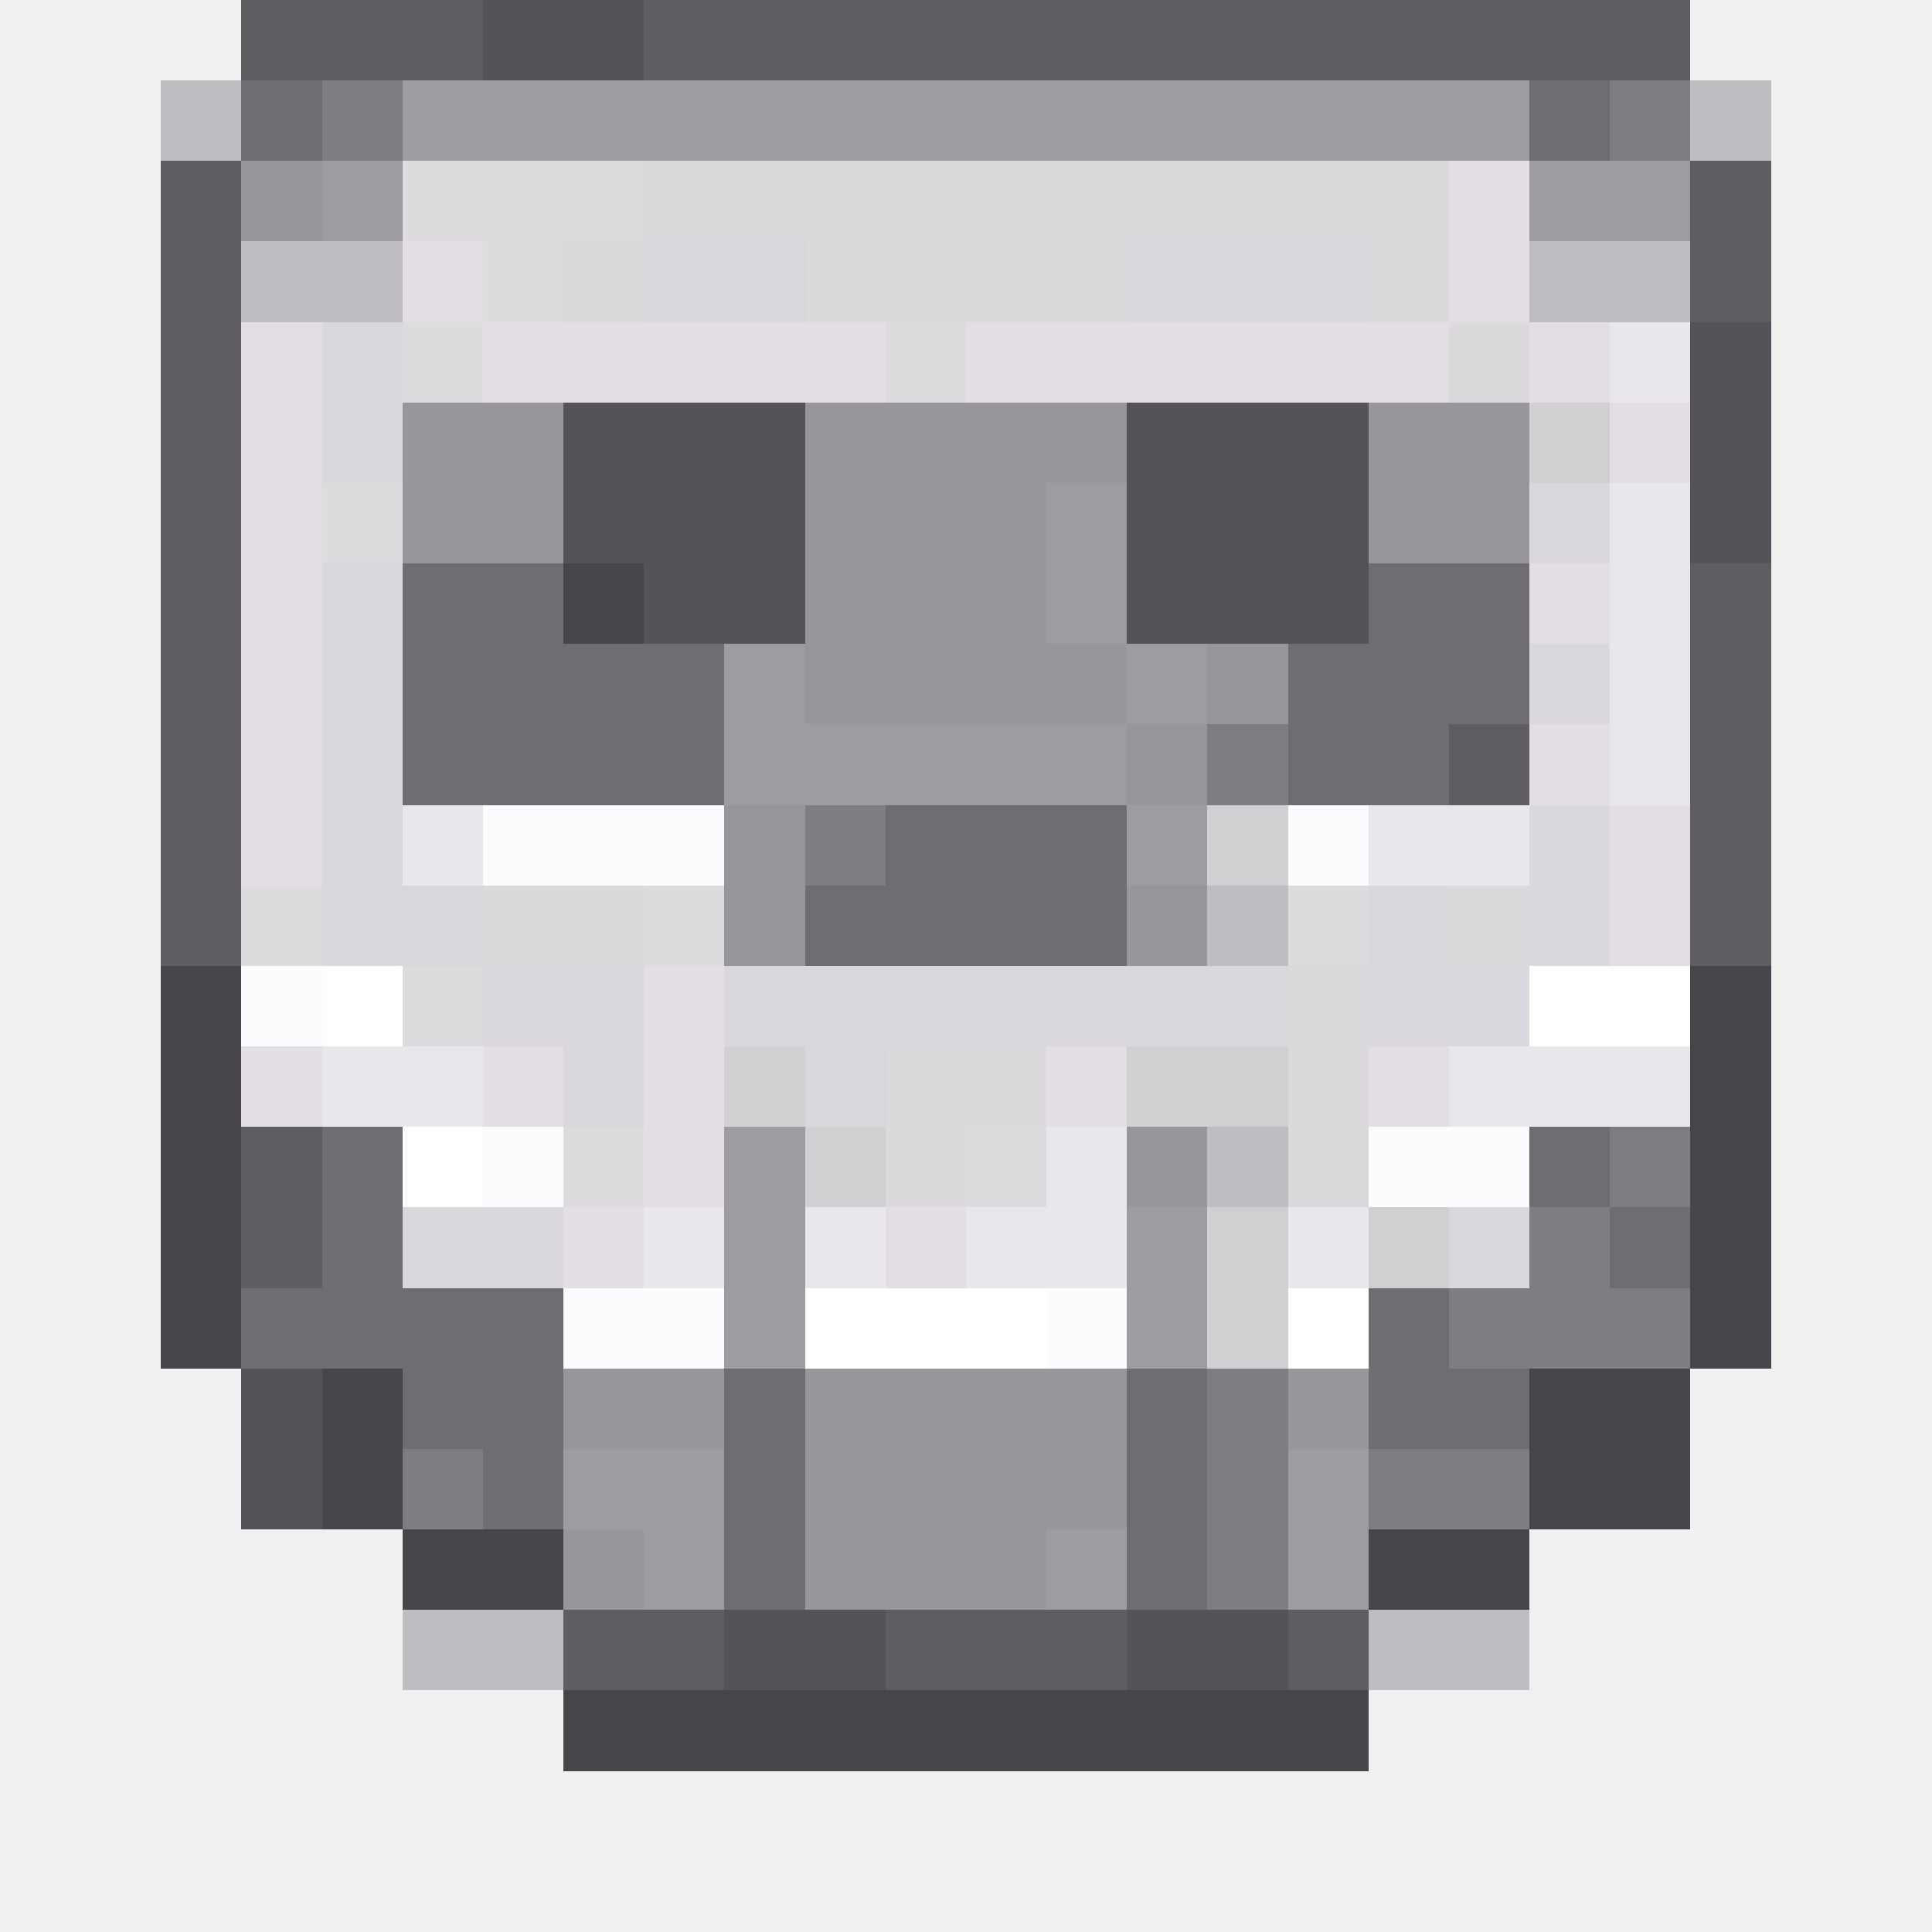
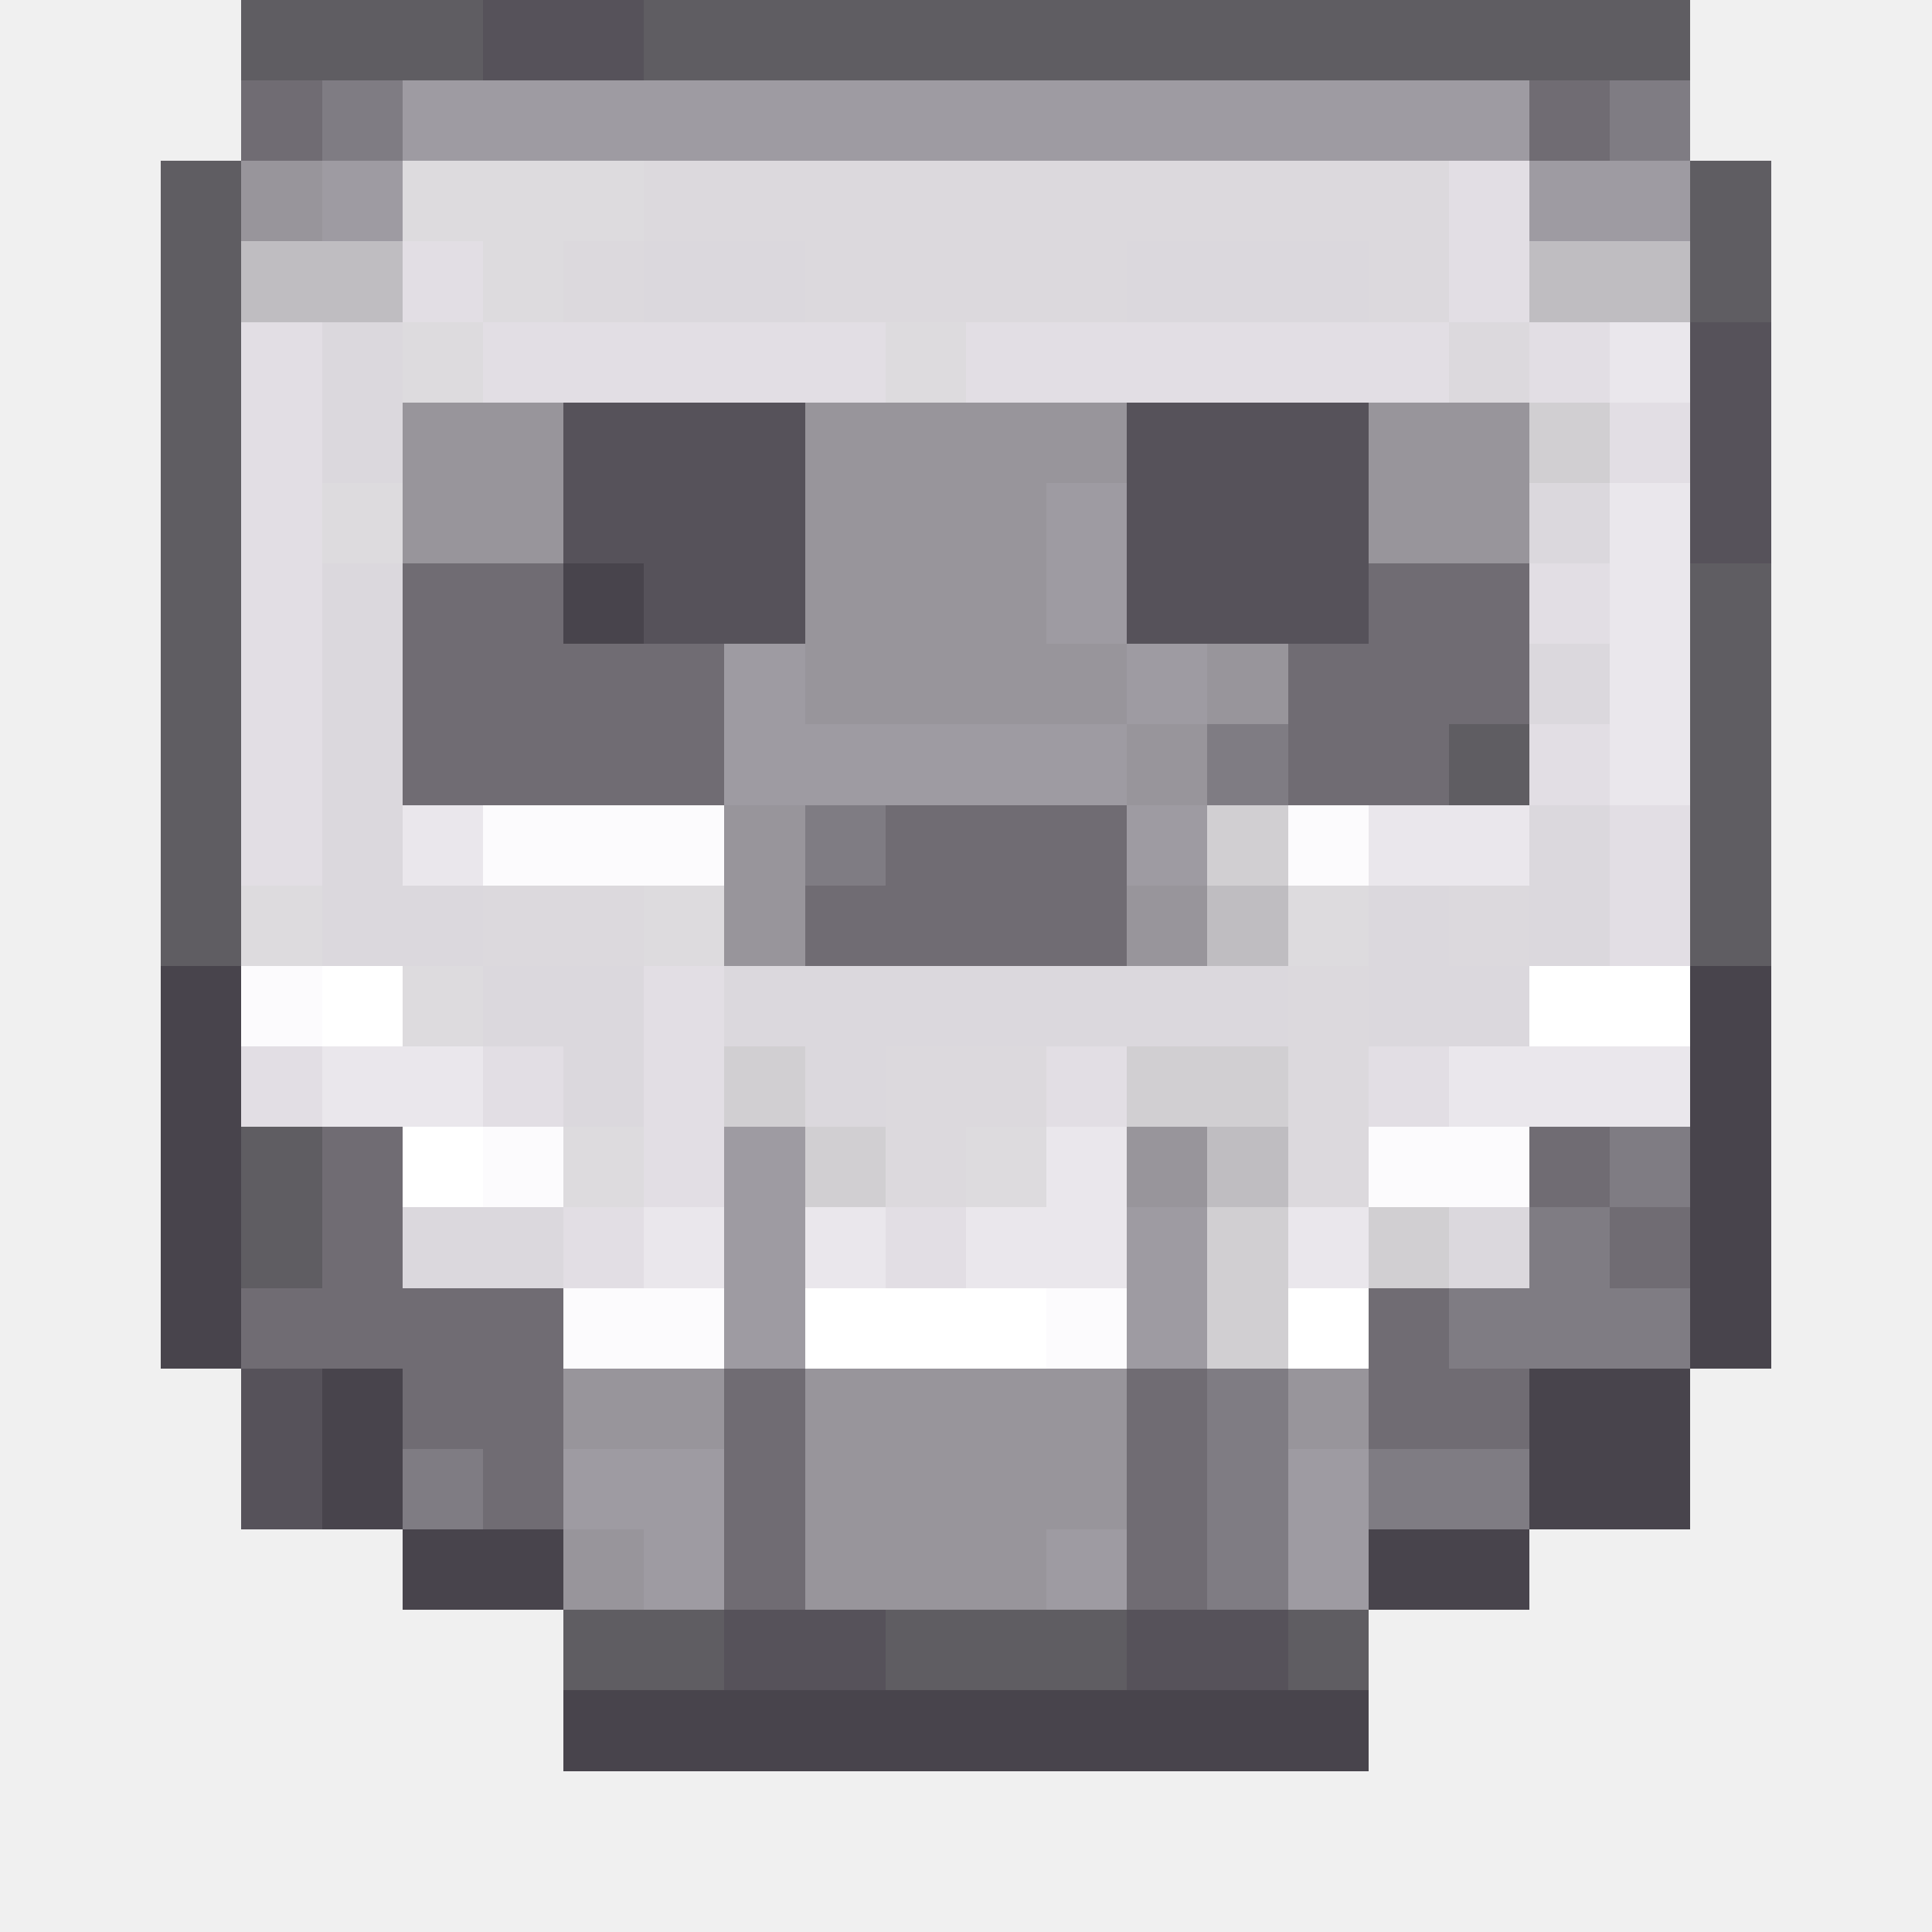
<svg xmlns="http://www.w3.org/2000/svg" viewBox="0 0 24 24" shape-rendering="crispEdges">
  <path fill="#5f5d62" d="M3 0h3v1H3zM8 0h13v1H8zM2 2h1v10H2zM21 2h1v2H21zM21 7h1v5H21zM18 9h1v1H18zM3 14h1v2H3zM7 20h2v1H7zM11 20h3v1H11zM16 20h1v1H16z" />
  <path fill="#56525a" d="M6 0h2v1H6zM21 4h1v3H21zM7 5h3v2H7zM14 5h3v3H14zM8 7h2v1H8zM3 17h1v2H3zM9 20h2v1H9zM14 20h2v1H14z" />
-   <path fill="#bfbdc1" d="M2 1h1v1H2zM21 1h1v1H21zM3 3h2v1H3zM19 3h2v1H19zM15 11h1v1H15zM15 14h1v1H15zM5 20h2v1H5zM17 20h2v1H17z" />
  <path fill="#706c73" d="M3 1h1v1H3zM19 1h1v1H19zM5 7h2v3H5zM17 7h2v2H17zM7 8h2v2H7zM16 8h1v2H16zM17 9h1v1H17zM11 10h3v2H11zM10 11h1v1H10zM4 14h1v3H4zM19 14h1v1H19zM20 15h1v1H20zM3 16h1v1H3zM5 16h2v2H5zM17 16h1v2H17zM9 17h1v3H9zM14 17h1v3H14zM18 17h1v1H18zM6 18h1v1H6z" />
  <path fill="#7f7c83" d="M4 1h1v1H4zM20 1h1v1H20zM15 9h1v1H15zM10 10h1v1H10zM20 14h1v1H20zM19 15h1v2H19zM18 16h1v1H18zM20 16h1v1H20zM15 17h1v3H15zM5 18h1v1H5zM17 18h2v1H17z" />
  <path fill="#9e9ba2" d="M5 1h14v1H5zM4 2h1v1H4zM19 2h2v1H19zM13 6h1v2H13zM9 8h1v2H9zM14 8h1v1H14zM10 9h4v1H10zM14 10h1v1H14zM9 14h1v3H9zM14 15h1v2H14zM7 18h2v1H7zM16 18h1v2H16zM8 19h1v1H8zM13 19h1v1H13z" />
  <path fill="#98959b" d="M3 2h1v1H3zM5 5h2v2H5zM10 5h4v1H10zM17 5h2v2H17zM10 6h3v3H10zM13 8h1v1H13zM15 8h1v1H15zM14 9h1v1H14zM9 10h1v2H9zM14 11h1v1H14zM14 14h1v1H14zM7 17h2v1H7zM10 17h4v2H10zM16 17h1v1H16zM7 19h1v1H7zM10 19h3v1H10z" />
  <path fill="#dddbde" d="M5 2h3v1H5zM6 3h1v1H6zM5 4h1v1H5zM11 4h1v1H11zM4 6h1v1H4zM3 11h1v1H3zM8 11h1v1H8zM16 11h1v1H16zM5 12h1v1H5zM7 14h1v1H7zM12 14h1v1H12z" />
  <path fill="#dcd9dd" d="M8 2h10v1H8zM7 3h1v1H7zM10 3h4v1H10zM17 3h1v1H17zM18 4h1v1H18zM6 11h2v1H6zM18 11h1v1H18zM16 12h1v3H16zM11 13h2v1H11zM11 14h1v1H11z" />
  <path fill="#e2dee4" d="M18 2h1v2H18zM5 3h1v1H5zM3 4h1v7H3zM6 4h5v1H6zM12 4h6v1H12zM19 4h1v1H19zM20 5h1v1H20zM19 7h1v1H19zM19 9h1v1H19zM20 10h1v2H20zM8 12h1v3H8zM3 13h1v1H3zM6 13h1v1H6zM13 13h1v1H13zM17 13h1v1H17zM7 15h1v1H7zM11 15h1v1H11z" />
+   <path fill="#bfbdc1" d="M3 3h2v1H3zM19 3h2v1H19zM15 11h1v1H15zM15 14h1v1H15z" />
  <path fill="#dbd8dd" d="M8 3h2v1H8zM14 3h3v1H14zM4 4h1v2H4zM19 6h1v1H19zM4 7h1v5H4zM19 8h1v1H19zM19 10h1v2H19zM5 11h1v1H5zM17 11h1v2H17zM6 12h2v1H6zM9 12h7v1H9zM18 12h1v1H18zM7 13h1v1H7zM10 13h1v1H10zM5 15h2v1H5zM18 15h1v1H18z" />
  <path fill="#eae7ec" d="M20 4h1v1H20zM20 6h1v4H20zM5 10h1v1H5zM17 10h2v1H17zM4 13h2v1H4zM18 13h3v1H18zM13 14h1v2H13zM8 15h1v1H8zM10 15h1v1H10zM12 15h1v1H12zM16 15h1v1H16z" />
  <path fill="#d1cfd2" d="M19 5h1v1H19zM15 10h1v1H15zM9 13h1v1H9zM14 13h2v1H14zM10 14h1v1H10zM15 15h1v2H15zM17 15h1v1H17z" />
  <path fill="#48444c" d="M7 7h1v1H7zM2 12h1v5H2zM21 12h1v5H21zM4 17h1v2H4zM19 17h2v2H19zM5 19h2v1H5zM17 19h2v1H17zM7 21h10v1H7z" />
  <path fill="#fcfbfd" d="M6 10h3v1H6zM16 10h1v1H16zM3 12h1v1H3zM6 14h1v1H6zM17 14h2v1H17zM7 16h2v1H7zM13 16h1v1H13z" />
  <path fill="#ffffff" d="M4 12h1v1H4zM19 12h2v1H19zM5 14h1v1H5zM10 16h3v1H10zM16 16h1v1H16z" />
</svg>
